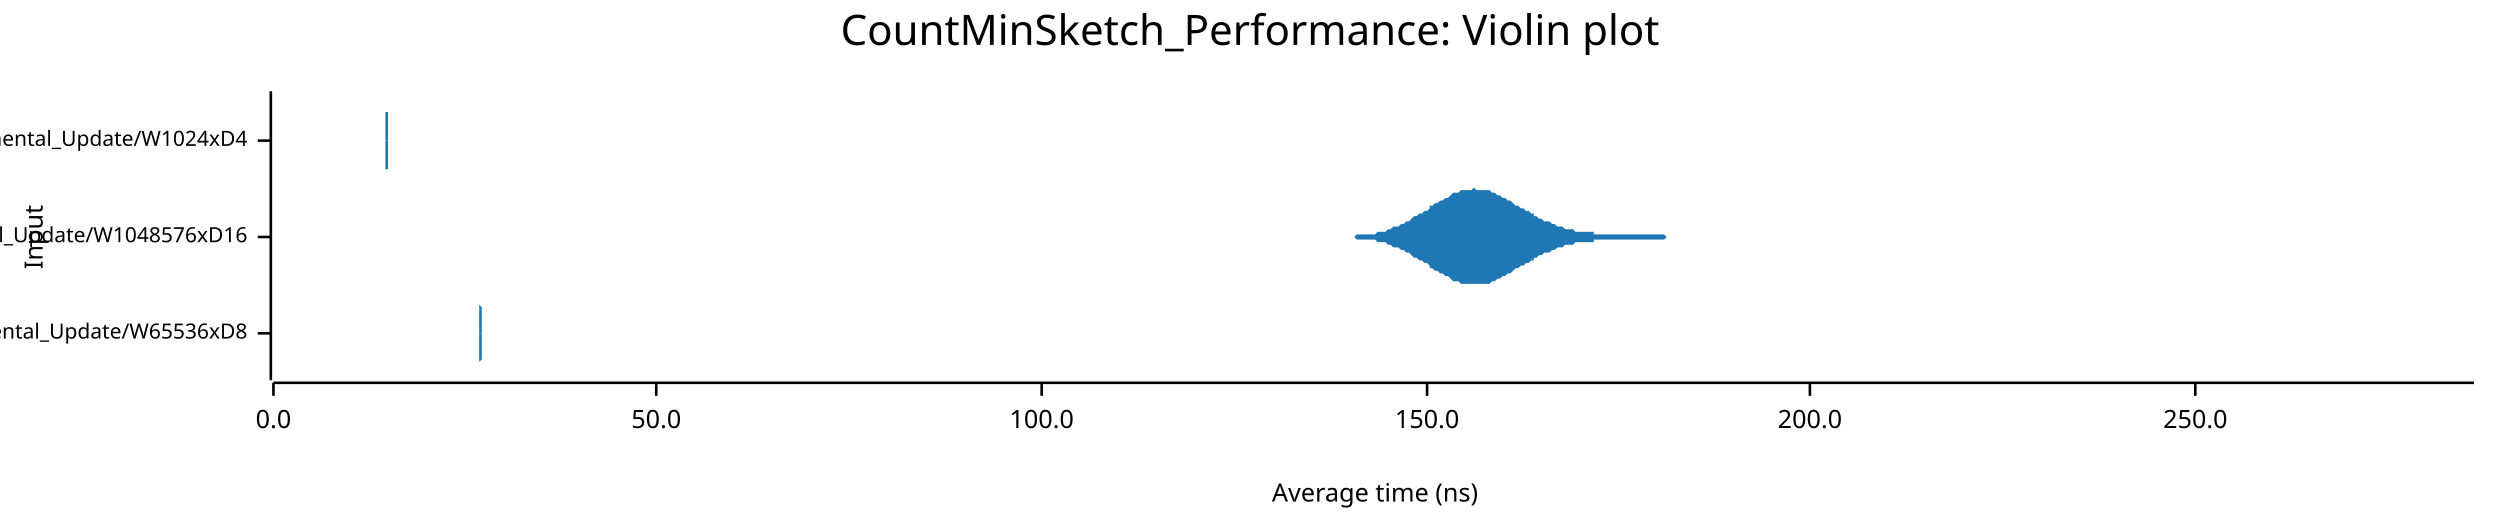
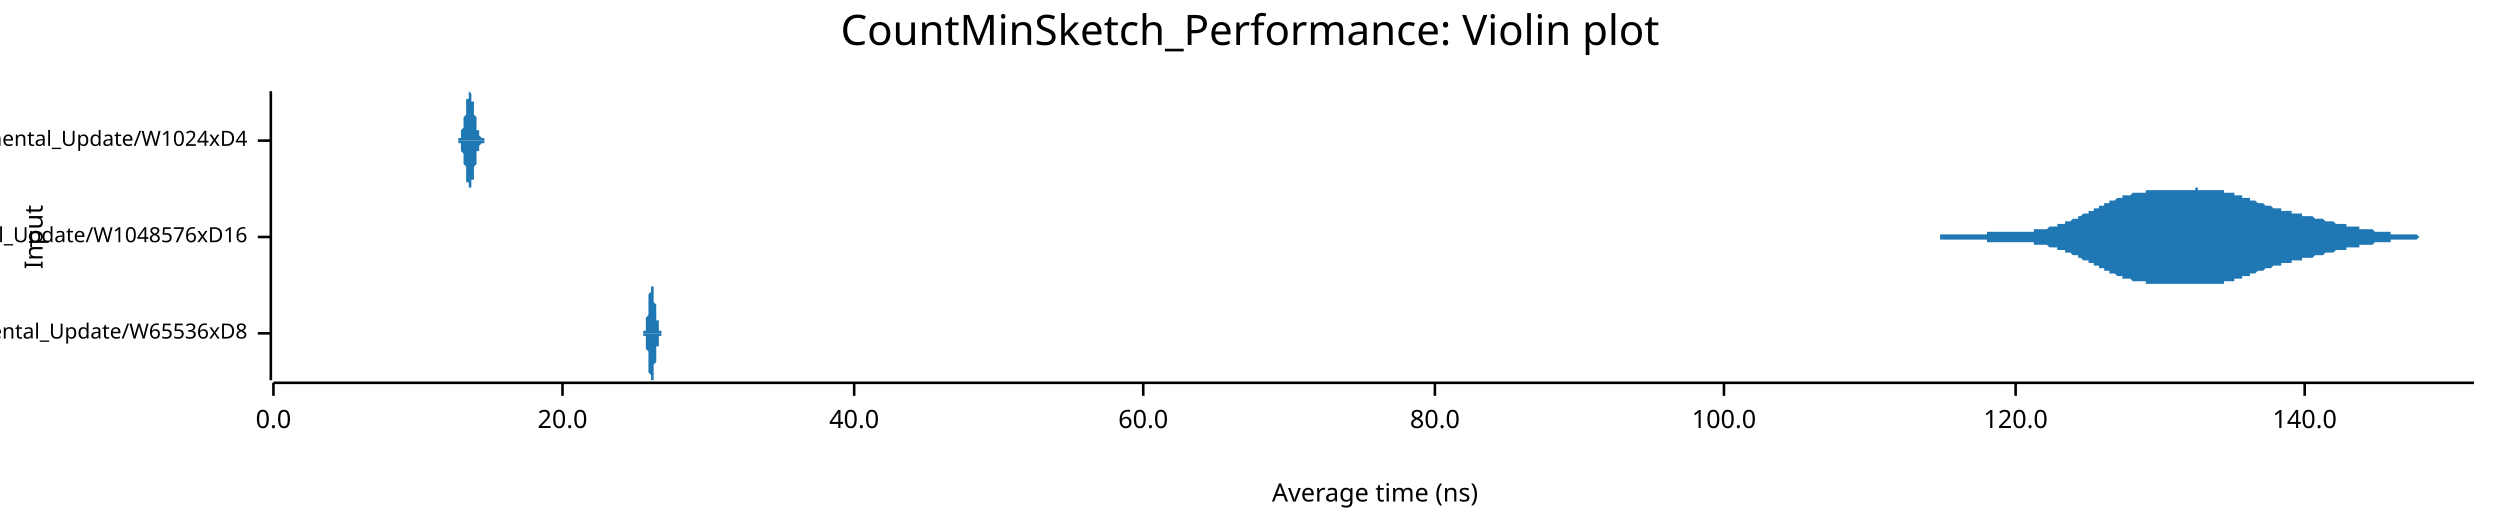
<svg xmlns="http://www.w3.org/2000/svg" width="960" height="204" viewBox="0 0 960 204">
  <text x="480" y="5" dy="0.76em" text-anchor="middle" font-family="sans-serif" font-size="16.129" opacity="1" fill="#000000">
CountMinSketch_Performance: Violin plot
</text>
  <text x="9" y="91" dy="0.76em" text-anchor="middle" font-family="sans-serif" font-size="9.677" opacity="1" fill="#000000" transform="rotate(270, 9, 91)">
Input
</text>
  <text x="528" y="195" dy="-0.5ex" text-anchor="middle" font-family="sans-serif" font-size="9.677" opacity="1" fill="#000000">
Average time (ns)
</text>
  <polyline fill="none" opacity="1" stroke="#000000" stroke-width="1" points="104,35 104,146 " />
  <text x="95" y="128" dy="0.5ex" text-anchor="end" font-family="sans-serif" font-size="8.065" opacity="1" fill="#000000">
CountMinSketch_Performance/Incremental_Update/W65536xD8
</text>
  <polyline fill="none" opacity="1" stroke="#000000" stroke-width="1" points="99,128 104,128 " />
  <text x="95" y="91" dy="0.5ex" text-anchor="end" font-family="sans-serif" font-size="8.065" opacity="1" fill="#000000">
CountMinSketch_Performance/Incremental_Update/W1048576xD16
</text>
  <polyline fill="none" opacity="1" stroke="#000000" stroke-width="1" points="99,91 104,91 " />
  <text x="95" y="54" dy="0.5ex" text-anchor="end" font-family="sans-serif" font-size="8.065" opacity="1" fill="#000000">
CountMinSketch_Performance/Incremental_Update/W1024xD4
</text>
  <polyline fill="none" opacity="1" stroke="#000000" stroke-width="1" points="99,54 104,54 " />
  <polyline fill="none" opacity="1" stroke="#000000" stroke-width="1" points="105,147 950,147 " />
  <text x="105" y="157" dy="0.76em" text-anchor="middle" font-family="sans-serif" font-size="9.677" opacity="1" fill="#000000">
0.0
</text>
  <polyline fill="none" opacity="1" stroke="#000000" stroke-width="1" points="105,147 105,152 " />
-   <text x="252" y="157" dy="0.76em" text-anchor="middle" font-family="sans-serif" font-size="9.677" opacity="1" fill="#000000">
- 50.0
+   <text x="216" y="157" dy="0.76em" text-anchor="middle" font-family="sans-serif" font-size="9.677" opacity="1" fill="#000000">
+ 20.0
</text>
-   <polyline fill="none" opacity="1" stroke="#000000" stroke-width="1" points="252,147 252,152 " />
-   <text x="400" y="157" dy="0.76em" text-anchor="middle" font-family="sans-serif" font-size="9.677" opacity="1" fill="#000000">
+   <polyline fill="none" opacity="1" stroke="#000000" stroke-width="1" points="216,147 216,152 " />
+   <text x="328" y="157" dy="0.76em" text-anchor="middle" font-family="sans-serif" font-size="9.677" opacity="1" fill="#000000">
+ 40.0
+ </text>
+   <polyline fill="none" opacity="1" stroke="#000000" stroke-width="1" points="328,147 328,152 " />
+   <text x="439" y="157" dy="0.76em" text-anchor="middle" font-family="sans-serif" font-size="9.677" opacity="1" fill="#000000">
+ 60.0
+ </text>
+   <polyline fill="none" opacity="1" stroke="#000000" stroke-width="1" points="439,147 439,152 " />
+   <text x="551" y="157" dy="0.76em" text-anchor="middle" font-family="sans-serif" font-size="9.677" opacity="1" fill="#000000">
+ 80.0
+ </text>
+   <polyline fill="none" opacity="1" stroke="#000000" stroke-width="1" points="551,147 551,152 " />
+   <text x="662" y="157" dy="0.76em" text-anchor="middle" font-family="sans-serif" font-size="9.677" opacity="1" fill="#000000">
100.0
</text>
-   <polyline fill="none" opacity="1" stroke="#000000" stroke-width="1" points="400,147 400,152 " />
-   <text x="548" y="157" dy="0.76em" text-anchor="middle" font-family="sans-serif" font-size="9.677" opacity="1" fill="#000000">
- 150.0
+   <polyline fill="none" opacity="1" stroke="#000000" stroke-width="1" points="662,147 662,152 " />
+   <text x="774" y="157" dy="0.76em" text-anchor="middle" font-family="sans-serif" font-size="9.677" opacity="1" fill="#000000">
+ 120.0
</text>
-   <polyline fill="none" opacity="1" stroke="#000000" stroke-width="1" points="548,147 548,152 " />
-   <text x="695" y="157" dy="0.76em" text-anchor="middle" font-family="sans-serif" font-size="9.677" opacity="1" fill="#000000">
- 200.0
+   <polyline fill="none" opacity="1" stroke="#000000" stroke-width="1" points="774,147 774,152 " />
+   <text x="885" y="157" dy="0.76em" text-anchor="middle" font-family="sans-serif" font-size="9.677" opacity="1" fill="#000000">
+ 140.0
</text>
-   <polyline fill="none" opacity="1" stroke="#000000" stroke-width="1" points="695,147 695,152 " />
-   <text x="843" y="157" dy="0.76em" text-anchor="middle" font-family="sans-serif" font-size="9.677" opacity="1" fill="#000000">
- 250.0
- </text>
-   <polyline fill="none" opacity="1" stroke="#000000" stroke-width="1" points="843,147 843,152 " />
-   <polygon opacity="1" fill="#1F78B4" points="183,128 183,128 183,128 183,128 183,128 183,128 183,128 183,128 183,128 183,128 183,128 183,128 183,128 183,128 183,128 184,128 184,128 184,128 184,128 184,128 184,128 184,128 184,128 184,128 184,128 184,128 184,128 184,128 184,128 184,128 184,128 184,128 184,128 184,128 184,128 184,128 184,128 184,128 184,128 184,128 184,128 184,128 184,128 184,127 184,127 184,127 184,127 184,127 184,127 184,127 184,127 184,127 184,127 184,127 184,127 184,127 184,127 184,127 184,127 184,127 184,126 184,126 184,126 184,126 184,126 184,126 184,126 184,126 184,126 184,126 184,125 184,125 184,125 184,125 184,125 184,125 184,125 184,124 184,124 184,124 184,124 184,124 184,124 184,123 184,123 184,123 184,123 184,122 184,122 184,122 184,122 184,122 184,121 184,121 184,121 184,121 184,120 184,120 184,120 184,119 184,119 184,119 184,119 184,118 184,118 184,118 184,117 184,117 184,117 184,117 184,116 184,116 184,116 184,115 184,115 184,115 184,114 184,114 184,114 184,114 184,113 184,113 184,113 184,112 184,112 184,112 184,112 184,111 184,111 184,111 184,111 184,111 184,110 184,110 184,110 184,110 184,110 184,110 184,110 184,110 184,110 184,110 184,110 184,109 184,110 184,110 184,110 184,110 184,110 184,110 184,110 184,110 184,110 184,110 184,110 184,111 184,111 184,111 184,111 184,111 184,112 184,112 184,112 184,112 184,113 184,113 184,113 184,113 184,114 184,114 184,114 184,115 184,115 184,115 184,115 184,116 184,116 184,116 184,117 184,117 184,117 185,118 185,118 185,118 185,118 185,119 185,119 185,119 185,119 185,120 185,120 185,120 185,120 185,121 185,121 185,121 185,121 185,122 185,122 185,122 185,122 185,122 185,123 185,123 185,123 185,123 185,123 185,123 185,123 185,124 185,124 185,124 185,124 185,124 185,124 185,124 185,124 185,124 185,125 185,125 185,125 185,125 185,125 185,125 185,125 185,125 185,125 185,125 185,125 185,125 185,125 185,125 185,126 185,126 185,126 185,126 185,126 185,126 185,126 185,126 185,126 185,126 185,126 185,126 185,126 185,126 185,126 185,126 185,126 185,126 185,126 185,126 185,126 185,126 185,126 185,126 185,126 185,126 185,126 185,127 185,127 185,127 185,127 185,127 185,127 185,127 185,127 185,127 185,127 185,127 185,127 185,127 185,127 185,127 185,127 185,127 185,127 185,127 185,127 185,127 185,127 185,127 185,127 185,127 185,127 185,127 185,127 185,127 185,127 185,127 185,127 185,127 185,127 185,127 185,127 185,127 185,127 185,127 185,127 185,127 185,127 185,127 185,127 185,127 185,127 185,127 185,127 185,127 185,127 185,127 185,127 185,127 185,127 185,127 185,127 185,127 185,127 185,127 185,127 185,127 185,127 185,127 185,127 185,127 185,127 185,127 185,127 185,127 185,127 185,127 185,127 185,127 185,127 185,127 185,127 185,127 185,127 185,127 185,127 185,127 185,127 185,127 185,128 185,128 185,128 185,128 185,128 185,128 186,128 186,128 186,128 186,128 186,128 186,128 186,128 186,128 186,128 186,128 186,128 186,128 186,128 186,128 186,128 186,128 186,128 186,128 186,128 186,128 186,128 186,128 186,128 186,128 186,128 186,128 186,128 186,128 186,128 186,128 186,128 186,128 186,128 186,128 186,128 186,128 186,128 186,128 186,128 186,128 186,128 186,128 186,128 186,128 186,128 186,128 186,128 186,128 186,128 186,128 186,128 186,128 186,128 186,128 186,128 186,128 186,128 186,128 186,128 186,127 186,127 186,127 186,127 186,127 186,127 186,127 186,127 186,127 186,127 186,127 186,127 186,127 186,127 186,127 186,127 186,127 186,127 186,127 186,127 186,127 186,127 186,127 186,127 186,127 186,127 186,127 186,127 186,127 186,127 186,127 186,128 186,128 186,128 186,128 186,128 186,128 186,128 186,128 186,128 186,128 186,128 186,128 186,128 186,128 186,128 186,128 186,128 186,128 186,128 186,128 186,128 186,128 186,128 186,128 186,128 186,128 186,128 186,128 186,128 186,128 186,128 186,128 186,128 186,128 186,128 186,128 186,128 186,128 186,128 186,128 186,128 186,128 186,128 186,128 186,128 186,128 186,128 186,128 186,128 186,128 186,128 186,128 186,128 186,128 186,128 186,128 186,128 186,128 186,128 186,128 186,128 186,128 186,128 183,128 " />
-   <polygon opacity="1" fill="#1F78B4" points="183,128 183,128 183,128 183,128 183,128 183,128 183,128 183,128 183,128 183,128 183,128 183,128 183,128 183,128 183,128 184,128 184,128 184,128 184,128 184,128 184,128 184,128 184,128 184,128 184,128 184,128 184,128 184,128 184,128 184,128 184,128 184,128 184,128 184,128 184,128 184,128 184,128 184,128 184,128 184,128 184,128 184,128 184,128 184,129 184,129 184,129 184,129 184,129 184,129 184,129 184,129 184,129 184,129 184,129 184,129 184,129 184,129 184,129 184,129 184,129 184,130 184,130 184,130 184,130 184,130 184,130 184,130 184,130 184,130 184,130 184,131 184,131 184,131 184,131 184,131 184,131 184,131 184,132 184,132 184,132 184,132 184,132 184,132 184,133 184,133 184,133 184,133 184,134 184,134 184,134 184,134 184,134 184,135 184,135 184,135 184,135 184,136 184,136 184,136 184,136 184,137 184,137 184,137 184,138 184,138 184,138 184,139 184,139 184,139 184,139 184,140 184,140 184,140 184,141 184,141 184,141 184,142 184,142 184,142 184,142 184,143 184,143 184,143 184,144 184,144 184,144 184,144 184,145 184,145 184,145 184,145 184,145 184,146 184,146 184,146 184,146 184,146 184,146 184,146 184,146 184,146 184,146 184,146 184,146 184,146 184,146 184,146 184,146 184,146 184,146 184,146 184,146 184,146 184,146 184,146 184,145 184,145 184,145 184,145 184,145 184,144 184,144 184,144 184,144 184,143 184,143 184,143 184,143 184,142 184,142 184,142 184,141 184,141 184,141 184,141 184,140 184,140 184,140 184,139 184,139 184,139 185,138 185,138 185,138 185,138 185,137 185,137 185,137 185,137 185,136 185,136 185,136 185,136 185,135 185,135 185,135 185,135 185,134 185,134 185,134 185,134 185,134 185,133 185,133 185,133 185,133 185,133 185,133 185,133 185,132 185,132 185,132 185,132 185,132 185,132 185,132 185,132 185,132 185,131 185,131 185,131 185,131 185,131 185,131 185,131 185,131 185,131 185,131 185,131 185,131 185,131 185,131 185,130 185,130 185,130 185,130 185,130 185,130 185,130 185,130 185,130 185,130 185,130 185,130 185,130 185,130 185,130 185,130 185,130 185,130 185,130 185,130 185,130 185,130 185,130 185,130 185,130 185,130 185,130 185,129 185,129 185,129 185,129 185,129 185,129 185,129 185,129 185,129 185,129 185,129 185,129 185,129 185,129 185,129 185,129 185,129 185,129 185,129 185,129 185,129 185,129 185,129 185,129 185,129 185,129 185,129 185,129 185,129 185,129 185,129 185,129 185,129 185,129 185,129 185,129 185,129 185,129 185,129 185,129 185,129 185,129 185,129 185,129 185,129 185,129 185,129 185,129 185,129 185,129 185,129 185,129 185,129 185,129 185,129 185,129 185,129 185,129 185,129 185,129 185,129 185,129 185,129 185,129 185,129 185,129 185,129 185,129 185,129 185,129 185,129 185,129 185,129 185,129 185,129 185,129 185,129 185,129 185,129 185,129 185,129 185,129 185,129 185,128 185,128 185,128 185,128 185,128 185,128 186,128 186,128 186,128 186,128 186,128 186,128 186,128 186,128 186,128 186,128 186,128 186,128 186,128 186,128 186,128 186,128 186,128 186,128 186,128 186,128 186,128 186,128 186,128 186,128 186,128 186,128 186,128 186,128 186,128 186,128 186,128 186,128 186,128 186,128 186,128 186,128 186,128 186,128 186,128 186,128 186,128 186,128 186,128 186,128 186,128 186,128 186,128 186,128 186,128 186,128 186,128 186,128 186,128 186,128 186,128 186,128 186,128 186,128 186,128 186,128 186,129 186,129 186,129 186,129 186,129 186,129 186,129 186,129 186,129 186,129 186,129 186,129 186,129 186,129 186,129 186,129 186,129 186,129 186,129 186,129 186,129 186,129 186,129 186,129 186,129 186,129 186,129 186,129 186,129 186,128 186,128 186,128 186,128 186,128 186,128 186,128 186,128 186,128 186,128 186,128 186,128 186,128 186,128 186,128 186,128 186,128 186,128 186,128 186,128 186,128 186,128 186,128 186,128 186,128 186,128 186,128 186,128 186,128 186,128 186,128 186,128 186,128 186,128 186,128 186,128 186,128 186,128 186,128 186,128 186,128 186,128 186,128 186,128 186,128 186,128 186,128 186,128 186,128 186,128 186,128 186,128 186,128 186,128 186,128 186,128 186,128 186,128 186,128 186,128 186,128 186,128 186,128 186,128 183,128 " />
-   <polygon opacity="1" fill="#1F78B4" points="507,91 508,91 509,91 510,91 510,91 511,91 512,91 513,91 514,91 515,91 516,91 517,91 518,91 518,91 519,91 520,91 521,90 522,90 523,90 524,90 525,90 526,90 526,90 527,90 528,90 529,89 530,89 531,89 532,89 533,88 534,88 534,88 535,87 536,87 537,87 538,86 539,86 540,85 541,85 542,84 542,84 543,83 544,83 545,82 546,82 547,81 548,81 549,80 549,79 550,79 551,78 552,78 553,77 554,77 555,76 556,76 557,75 557,75 558,74 559,74 560,74 561,73 562,73 563,73 564,73 565,73 565,73 566,72 567,73 568,73 569,73 570,73 571,73 572,73 573,74 573,74 574,74 575,75 576,75 577,76 578,76 579,77 580,77 581,78 581,78 582,79 583,79 584,80 585,80 586,81 587,81 588,82 589,82 589,83 590,83 591,84 592,84 593,85 594,85 595,85 596,86 597,86 597,86 598,87 599,87 600,87 601,88 602,88 603,88 604,88 604,88 605,89 606,89 607,89 608,89 609,89 610,89 611,89 612,89 612,90 613,90 614,90 615,90 616,90 617,90 618,90 619,90 620,90 620,90 621,90 622,90 623,90 624,90 625,90 626,90 627,90 628,90 628,90 629,90 630,90 631,90 632,90 633,90 634,90 635,90 636,90 636,90 637,90 638,90 639,90 640,91 641,91 642,91 643,91 644,91 644,91 645,91 646,91 647,91 648,91 649,91 650,91 651,91 651,91 652,91 653,91 654,91 655,91 656,91 657,91 658,91 659,91 659,91 660,91 661,91 662,91 663,91 664,91 665,91 666,91 667,91 667,91 668,91 669,91 670,91 671,91 672,91 673,91 674,91 675,91 675,91 676,91 677,91 678,91 679,91 680,91 681,91 682,91 683,91 683,91 684,91 685,91 686,91 687,91 688,91 689,91 690,91 691,91 691,91 692,91 693,91 694,91 695,91 696,91 697,91 698,91 698,91 699,91 700,91 701,91 702,91 703,91 704,91 705,91 706,91 706,91 707,91 708,91 709,91 710,91 711,91 712,91 713,91 714,91 714,91 715,91 716,91 717,91 718,91 719,91 720,91 721,91 722,91 722,91 723,91 724,91 725,91 726,91 727,91 728,91 729,91 730,91 730,91 731,91 732,91 733,91 734,91 735,91 736,91 737,91 738,91 738,91 739,91 740,91 741,91 742,91 743,91 744,91 745,91 746,91 746,91 747,91 748,91 749,91 750,91 751,91 752,91 753,91 753,91 754,91 755,91 756,91 757,91 758,91 759,91 760,91 761,91 761,91 762,91 763,91 764,91 765,91 766,91 767,91 768,91 769,91 769,91 770,91 771,91 772,91 773,91 774,91 775,91 776,91 777,91 777,91 778,91 779,91 780,91 781,91 782,91 783,91 784,91 785,91 785,91 786,91 787,91 788,91 789,91 790,91 791,91 792,91 793,91 793,91 794,91 795,91 796,91 797,91 798,91 799,91 800,91 800,91 801,91 802,91 803,91 804,91 805,91 806,91 807,91 808,91 808,91 809,91 810,91 811,91 812,91 813,91 814,91 815,91 816,91 816,91 817,91 818,91 819,91 820,91 821,91 822,91 823,91 824,91 824,91 825,91 826,91 827,91 828,91 829,91 830,91 831,91 832,91 832,91 833,91 834,91 835,91 836,91 837,91 838,91 839,91 840,91 840,91 841,91 842,91 843,91 844,91 845,91 846,91 847,91 848,91 848,91 849,91 850,91 851,91 852,91 853,91 854,91 855,91 855,91 856,91 857,91 858,91 859,91 860,91 861,91 862,91 863,91 863,91 864,91 865,91 866,91 867,91 868,91 869,91 870,91 871,91 871,91 872,91 873,91 874,91 875,91 876,91 877,91 878,91 879,91 879,91 880,91 881,91 882,91 883,91 884,91 885,91 886,91 887,91 887,91 888,91 889,91 890,91 891,91 892,91 893,91 894,91 895,91 895,91 896,91 897,91 898,91 899,91 900,91 901,91 902,91 902,91 903,91 904,91 905,91 906,91 907,91 908,91 909,91 910,91 910,91 911,91 912,91 913,91 914,91 915,91 916,91 917,91 918,91 918,91 919,91 920,91 921,91 922,91 923,91 924,91 925,91 926,91 926,91 927,91 928,91 929,91 930,91 931,91 932,91 933,91 934,91 934,91 935,91 936,91 937,91 938,91 939,91 940,91 941,91 942,91 942,91 943,91 944,91 945,91 946,91 947,91 948,91 949,91 950,91 950,91 507,91 " />
-   <polygon opacity="1" fill="#1F78B4" points="507,91 508,91 509,91 510,91 510,91 511,91 512,91 513,91 514,91 515,91 516,91 517,91 518,91 518,91 519,91 520,91 521,92 522,92 523,92 524,92 525,92 526,92 526,92 527,92 528,92 529,93 530,93 531,93 532,93 533,94 534,94 534,94 535,95 536,95 537,95 538,96 539,96 540,97 541,97 542,98 542,98 543,99 544,99 545,100 546,100 547,101 548,101 549,102 549,103 550,103 551,104 552,104 553,105 554,105 555,106 556,106 557,107 557,107 558,108 559,108 560,108 561,109 562,109 563,109 564,109 565,109 565,109 566,109 567,109 568,109 569,109 570,109 571,109 572,109 573,108 573,108 574,108 575,107 576,107 577,106 578,106 579,105 580,105 581,104 581,104 582,103 583,103 584,102 585,102 586,101 587,101 588,100 589,100 589,99 590,99 591,98 592,98 593,97 594,97 595,97 596,96 597,96 597,96 598,95 599,95 600,95 601,94 602,94 603,94 604,94 604,94 605,93 606,93 607,93 608,93 609,93 610,93 611,93 612,93 612,92 613,92 614,92 615,92 616,92 617,92 618,92 619,92 620,92 620,92 621,92 622,92 623,92 624,92 625,92 626,92 627,92 628,92 628,92 629,92 630,92 631,92 632,92 633,92 634,92 635,92 636,92 636,92 637,92 638,92 639,92 640,91 641,91 642,91 643,91 644,91 644,91 645,91 646,91 647,91 648,91 649,91 650,91 651,91 651,91 652,91 653,91 654,91 655,91 656,91 657,91 658,91 659,91 659,91 660,91 661,91 662,91 663,91 664,91 665,91 666,91 667,91 667,91 668,91 669,91 670,91 671,91 672,91 673,91 674,91 675,91 675,91 676,91 677,91 678,91 679,91 680,91 681,91 682,91 683,91 683,91 684,91 685,91 686,91 687,91 688,91 689,91 690,91 691,91 691,91 692,91 693,91 694,91 695,91 696,91 697,91 698,91 698,91 699,91 700,91 701,91 702,91 703,91 704,91 705,91 706,91 706,91 707,91 708,91 709,91 710,91 711,91 712,91 713,91 714,91 714,91 715,91 716,91 717,91 718,91 719,91 720,91 721,91 722,91 722,91 723,91 724,91 725,91 726,91 727,91 728,91 729,91 730,91 730,91 731,91 732,91 733,91 734,91 735,91 736,91 737,91 738,91 738,91 739,91 740,91 741,91 742,91 743,91 744,91 745,91 746,91 746,91 747,91 748,91 749,91 750,91 751,91 752,91 753,91 753,91 754,91 755,91 756,91 757,91 758,91 759,91 760,91 761,91 761,91 762,91 763,91 764,91 765,91 766,91 767,91 768,91 769,91 769,91 770,91 771,91 772,91 773,91 774,91 775,91 776,91 777,91 777,91 778,91 779,91 780,91 781,91 782,91 783,91 784,91 785,91 785,91 786,91 787,91 788,91 789,91 790,91 791,91 792,91 793,91 793,91 794,91 795,91 796,91 797,91 798,91 799,91 800,91 800,91 801,91 802,91 803,91 804,91 805,91 806,91 807,91 808,91 808,91 809,91 810,91 811,91 812,91 813,91 814,91 815,91 816,91 816,91 817,91 818,91 819,91 820,91 821,91 822,91 823,91 824,91 824,91 825,91 826,91 827,91 828,91 829,91 830,91 831,91 832,91 832,91 833,91 834,91 835,91 836,91 837,91 838,91 839,91 840,91 840,91 841,91 842,91 843,91 844,91 845,91 846,91 847,91 848,91 848,91 849,91 850,91 851,91 852,91 853,91 854,91 855,91 855,91 856,91 857,91 858,91 859,91 860,91 861,91 862,91 863,91 863,91 864,91 865,91 866,91 867,91 868,91 869,91 870,91 871,91 871,91 872,91 873,91 874,91 875,91 876,91 877,91 878,91 879,91 879,91 880,91 881,91 882,91 883,91 884,91 885,91 886,91 887,91 887,91 888,91 889,91 890,91 891,91 892,91 893,91 894,91 895,91 895,91 896,91 897,91 898,91 899,91 900,91 901,91 902,91 902,91 903,91 904,91 905,91 906,91 907,91 908,91 909,91 910,91 910,91 911,91 912,91 913,91 914,91 915,91 916,91 917,91 918,91 918,91 919,91 920,91 921,91 922,91 923,91 924,91 925,91 926,91 926,91 927,91 928,91 929,91 930,91 931,91 932,91 933,91 934,91 934,91 935,91 936,91 937,91 938,91 939,91 940,91 941,91 942,91 942,91 943,91 944,91 945,91 946,91 947,91 948,91 949,91 950,91 950,91 507,91 " />
-   <polygon opacity="1" fill="#1F78B4" points="148,54 148,54 148,54 148,54 148,54 148,54 148,54 148,54 148,54 148,54 148,54 148,53 148,53 148,53 148,53 148,53 148,53 148,53 148,53 148,52 148,52 148,52 148,52 148,52 148,51 148,51 148,51 148,50 148,50 148,50 148,49 148,49 148,48 148,48 148,47 148,47 148,46 148,46 148,45 148,45 148,44 148,44 148,43 148,42 148,42 148,41 148,41 148,40 148,40 148,39 148,39 148,38 148,38 148,37 148,37 148,37 148,36 148,36 148,36 148,36 148,36 148,35 148,35 148,36 148,36 148,36 148,36 148,36 148,37 148,37 148,37 148,38 148,38 148,38 148,39 148,39 148,40 148,41 148,41 148,42 148,42 148,43 149,43 149,44 149,45 149,45 149,46 149,46 149,47 149,47 149,48 149,48 149,48 149,49 149,49 149,50 149,50 149,50 149,51 149,51 149,51 149,51 149,52 149,52 149,52 149,52 149,52 149,52 149,53 149,53 149,53 149,53 149,53 149,53 149,53 149,53 149,53 149,53 149,53 149,53 149,53 149,54 149,54 149,54 149,54 149,54 149,54 149,54 149,54 149,54 149,54 149,54 149,54 149,54 149,54 149,54 149,54 149,54 149,54 149,54 149,54 149,54 149,54 149,54 149,54 149,54 149,54 149,54 149,54 149,54 149,54 149,54 149,54 149,54 149,54 149,54 149,54 149,54 149,54 149,54 149,54 149,54 149,54 149,54 149,54 149,54 150,54 150,54 150,54 150,54 150,54 150,54 150,54 150,54 150,54 150,54 150,54 150,54 150,54 150,54 150,54 150,54 150,54 150,54 150,54 150,54 150,54 150,54 150,54 150,54 150,54 150,54 150,54 150,54 150,54 150,54 150,54 150,54 150,54 150,54 150,54 150,54 150,54 150,54 150,54 150,54 150,54 150,54 150,54 150,54 150,54 150,54 150,54 150,54 150,54 150,54 150,54 150,54 150,54 150,54 150,54 150,54 150,54 150,54 150,54 150,54 150,54 150,54 150,54 150,54 150,54 150,54 150,54 150,54 150,54 150,54 150,54 150,54 150,54 150,54 150,54 150,54 150,54 150,54 150,54 150,54 150,54 150,54 150,54 150,54 151,54 151,54 151,54 151,54 151,54 151,54 151,54 151,54 151,54 151,54 151,54 151,54 151,54 151,54 151,54 151,54 151,54 151,54 151,54 151,54 151,54 151,54 151,54 151,54 151,54 151,54 151,54 151,54 151,54 151,54 151,54 151,54 151,54 151,54 151,54 151,54 151,54 151,54 151,54 151,54 151,54 151,54 151,54 151,54 151,54 151,54 151,54 151,54 151,54 151,54 151,54 151,54 151,54 151,54 151,54 151,54 151,54 151,54 151,54 151,54 151,54 151,54 151,54 151,54 151,54 151,54 151,54 151,54 151,54 151,54 151,54 151,54 151,54 151,54 151,54 151,54 151,54 151,54 151,54 151,54 151,54 151,54 151,54 152,54 152,54 152,54 152,54 152,54 152,54 152,54 152,54 152,54 152,54 152,54 152,54 152,54 152,54 152,54 152,54 152,54 152,54 152,54 152,54 152,54 152,54 152,54 152,54 152,54 152,54 152,54 152,54 152,54 152,54 152,54 152,54 152,54 152,54 152,54 152,54 152,54 152,54 152,54 152,54 152,54 152,54 152,54 152,54 152,54 152,54 152,54 152,54 152,54 152,54 152,54 152,54 152,54 152,54 152,54 152,54 152,54 152,54 152,54 152,54 152,54 152,54 152,54 152,54 152,54 152,54 152,54 152,54 152,54 152,54 152,54 152,54 152,54 152,54 152,54 152,54 152,54 152,54 152,54 152,54 152,54 152,54 152,54 152,54 153,54 153,54 153,54 153,54 153,54 153,54 153,54 153,54 153,54 153,54 153,54 153,54 153,54 153,54 153,54 153,54 153,54 153,54 153,54 153,54 153,54 153,54 153,54 153,54 153,54 153,54 153,54 153,54 153,54 153,54 153,54 153,54 153,54 153,54 153,54 153,54 153,54 153,54 153,54 153,54 153,54 153,54 153,54 153,54 153,54 153,54 153,54 153,54 153,54 153,54 153,54 153,54 153,54 153,54 153,54 153,54 153,54 153,54 153,54 153,54 153,54 153,54 153,54 153,54 153,54 153,54 153,54 153,54 153,54 153,54 153,54 153,54 153,54 153,54 153,54 153,54 153,54 153,54 153,54 153,54 153,54 153,54 153,54 153,54 148,54 " />
-   <polygon opacity="1" fill="#1F78B4" points="148,54 148,54 148,54 148,54 148,54 148,54 148,54 148,54 148,54 148,54 148,54 148,55 148,55 148,55 148,55 148,55 148,55 148,55 148,55 148,56 148,56 148,56 148,56 148,56 148,57 148,57 148,57 148,58 148,58 148,58 148,59 148,59 148,60 148,60 148,61 148,61 148,62 148,62 148,63 148,63 148,64 148,64 148,65 148,66 148,66 148,67 148,67 148,68 148,68 148,69 148,69 148,70 148,70 148,71 148,71 148,71 148,72 148,72 148,72 148,72 148,72 148,72 148,72 148,72 148,72 148,72 148,72 148,72 148,71 148,71 148,71 148,70 148,70 148,70 148,69 148,69 148,68 148,67 148,67 148,66 148,66 148,65 149,65 149,64 149,63 149,63 149,62 149,62 149,61 149,61 149,60 149,60 149,60 149,59 149,59 149,58 149,58 149,58 149,57 149,57 149,57 149,57 149,56 149,56 149,56 149,56 149,56 149,56 149,55 149,55 149,55 149,55 149,55 149,55 149,55 149,55 149,55 149,55 149,55 149,55 149,55 149,54 149,54 149,54 149,54 149,54 149,54 149,54 149,54 149,54 149,54 149,54 149,54 149,54 149,54 149,54 149,54 149,54 149,54 149,54 149,54 149,54 149,54 149,54 149,54 149,54 149,54 149,54 149,54 149,54 149,54 149,54 149,54 149,54 149,54 149,54 149,54 149,54 149,54 149,54 149,54 149,54 149,54 149,54 149,54 149,54 150,54 150,54 150,54 150,54 150,54 150,54 150,54 150,54 150,54 150,54 150,54 150,54 150,54 150,54 150,54 150,54 150,54 150,54 150,54 150,54 150,54 150,54 150,54 150,54 150,54 150,54 150,54 150,54 150,54 150,54 150,54 150,54 150,54 150,54 150,54 150,54 150,54 150,54 150,54 150,54 150,54 150,54 150,54 150,54 150,54 150,54 150,54 150,54 150,54 150,54 150,54 150,54 150,54 150,54 150,54 150,54 150,54 150,54 150,54 150,54 150,54 150,54 150,54 150,54 150,54 150,54 150,54 150,54 150,54 150,54 150,54 150,54 150,54 150,54 150,54 150,54 150,54 150,54 150,54 150,54 150,54 150,54 150,54 150,54 151,54 151,54 151,54 151,54 151,54 151,54 151,54 151,54 151,54 151,54 151,54 151,54 151,54 151,54 151,54 151,54 151,54 151,54 151,54 151,54 151,54 151,54 151,54 151,54 151,54 151,54 151,54 151,54 151,54 151,54 151,54 151,54 151,54 151,54 151,54 151,54 151,54 151,54 151,54 151,54 151,54 151,54 151,54 151,54 151,54 151,54 151,54 151,54 151,54 151,54 151,54 151,54 151,54 151,54 151,54 151,54 151,54 151,54 151,54 151,54 151,54 151,54 151,54 151,54 151,54 151,54 151,54 151,54 151,54 151,54 151,54 151,54 151,54 151,54 151,54 151,54 151,54 151,54 151,54 151,54 151,54 151,54 151,54 152,54 152,54 152,54 152,54 152,54 152,54 152,54 152,54 152,54 152,54 152,54 152,54 152,54 152,54 152,54 152,54 152,54 152,54 152,54 152,54 152,54 152,54 152,54 152,54 152,54 152,54 152,54 152,54 152,54 152,54 152,54 152,54 152,54 152,54 152,54 152,54 152,54 152,54 152,54 152,54 152,54 152,54 152,54 152,54 152,54 152,54 152,54 152,54 152,54 152,54 152,54 152,54 152,54 152,54 152,54 152,54 152,54 152,54 152,54 152,54 152,54 152,54 152,54 152,54 152,54 152,54 152,54 152,54 152,54 152,54 152,54 152,54 152,54 152,54 152,54 152,54 152,54 152,54 152,54 152,54 152,54 152,54 152,54 152,54 153,54 153,54 153,54 153,54 153,54 153,54 153,54 153,54 153,54 153,54 153,54 153,54 153,54 153,54 153,54 153,54 153,54 153,54 153,54 153,54 153,54 153,54 153,54 153,54 153,54 153,54 153,54 153,54 153,54 153,54 153,54 153,54 153,54 153,54 153,54 153,54 153,54 153,54 153,54 153,54 153,54 153,54 153,54 153,54 153,54 153,54 153,54 153,54 153,54 153,54 153,54 153,54 153,54 153,54 153,54 153,54 153,54 153,54 153,54 153,54 153,54 153,54 153,54 153,54 153,54 153,54 153,54 153,54 153,54 153,54 153,54 153,54 153,54 153,54 153,54 153,54 153,54 153,54 153,54 153,54 153,54 153,54 153,54 153,54 148,54 " />
+   <polyline fill="none" opacity="1" stroke="#000000" stroke-width="1" points="885,147 885,152 " />
+   <polygon opacity="1" fill="#1F78B4" points="246,128 246,128 246,128 246,128 246,128 246,128 246,128 246,128 246,128 246,128 247,128 247,128 247,128 247,128 247,128 247,128 247,128 247,128 247,128 247,128 247,127 247,127 247,127 247,127 247,127 247,127 247,127 247,127 248,127 248,127 248,126 248,126 248,126 248,126 248,126 248,125 248,125 248,125 248,125 248,124 248,124 248,124 248,123 248,123 248,122 248,122 248,122 249,121 249,121 249,120 249,120 249,119 249,119 249,118 249,118 249,117 249,117 249,116 249,116 249,115 249,115 249,114 249,114 249,113 249,113 250,112 250,112 250,112 250,111 250,111 250,111 250,110 250,110 250,110 250,110 250,110 250,110 250,110 250,109 250,110 250,110 250,110 250,110 251,110 251,110 251,110 251,110 251,111 251,111 251,111 251,112 251,112 251,112 251,113 251,113 251,114 251,114 251,114 251,115 251,115 251,116 251,116 252,117 252,117 252,117 252,118 252,118 252,119 252,119 252,120 252,120 252,120 252,121 252,121 252,121 252,122 252,122 252,122 252,123 252,123 253,123 253,124 253,124 253,124 253,124 253,124 253,125 253,125 253,125 253,125 253,125 253,126 253,126 253,126 253,126 253,126 253,126 253,126 253,127 254,127 254,127 254,127 254,127 254,127 254,127 254,127 254,127 254,127 254,127 254,127 254,127 254,127 254,128 254,128 254,128 254,128 254,128 255,128 255,128 255,128 255,128 255,128 255,128 255,128 255,128 255,128 255,128 255,128 255,128 255,128 255,128 255,128 255,128 255,128 255,128 256,128 256,128 256,128 256,128 256,128 256,128 256,128 256,128 256,128 256,128 256,128 256,128 256,128 256,128 256,128 256,128 256,128 256,128 256,128 257,128 257,128 257,128 257,128 257,128 257,128 257,128 257,128 257,128 257,128 257,128 257,128 257,128 257,128 257,128 257,128 257,128 257,128 258,128 258,128 258,128 258,128 258,128 258,128 258,128 258,128 258,128 258,128 258,128 258,128 258,128 258,128 258,128 258,128 258,128 258,128 258,128 259,128 259,128 259,128 259,128 259,128 259,128 259,128 259,128 259,128 259,128 259,128 259,128 259,128 259,128 259,128 259,128 259,128 259,128 260,128 260,128 260,128 260,128 260,128 260,128 260,128 260,128 260,128 260,128 260,128 260,128 260,128 260,128 260,128 260,128 260,128 260,128 260,128 261,128 261,128 261,128 261,128 261,128 261,128 261,128 261,128 261,128 261,128 261,128 261,128 261,128 261,128 261,128 261,128 261,128 261,128 262,128 262,128 262,128 262,128 262,128 262,128 262,128 262,128 262,128 262,128 262,128 262,128 262,128 262,128 262,128 262,128 262,128 262,128 263,128 263,128 263,128 263,128 263,128 263,128 263,128 263,128 263,128 263,128 263,128 263,128 263,128 263,128 263,128 263,128 263,128 263,128 263,128 264,128 264,128 264,128 264,128 264,128 264,128 264,128 264,128 264,128 264,128 264,128 264,128 264,128 264,128 264,128 264,128 264,128 264,128 265,128 265,128 265,128 265,128 265,128 265,128 265,128 265,128 265,128 265,128 265,128 265,128 265,128 265,128 265,128 265,128 265,128 265,128 265,128 266,128 266,128 266,128 266,128 266,128 266,128 266,128 266,128 266,128 266,128 266,128 266,128 266,128 266,128 266,128 266,128 266,128 266,128 267,128 267,128 267,128 267,128 267,128 267,128 267,128 267,128 267,128 267,128 267,128 267,128 267,128 267,128 267,128 267,128 267,128 267,128 268,128 268,128 268,128 268,128 268,128 268,128 268,128 268,128 268,128 268,128 268,128 268,128 268,128 268,128 268,128 268,128 268,128 268,128 268,128 269,128 269,128 269,128 269,128 269,128 269,128 269,128 269,128 269,128 269,128 269,128 269,128 269,128 269,128 269,128 269,128 269,128 269,128 270,128 270,128 270,128 270,128 270,128 270,128 270,128 270,128 270,128 270,128 270,128 270,128 270,128 270,128 270,128 270,128 270,128 270,128 270,128 271,128 271,128 271,128 271,128 271,128 271,128 271,128 271,128 271,128 271,128 271,128 271,128 271,128 271,128 271,128 271,128 271,128 271,128 272,128 272,128 272,128 272,128 272,128 272,128 272,128 272,128 272,128 272,128 272,128 272,128 272,128 272,128 272,128 272,128 272,128 272,128 273,128 273,128 273,128 273,128 273,128 273,128 273,128 273,128 273,128 273,128 273,128 273,128 273,128 246,128 " />
+   <polygon opacity="1" fill="#1F78B4" points="246,128 246,128 246,128 246,128 246,128 246,128 246,128 246,128 246,128 246,128 247,128 247,128 247,128 247,128 247,128 247,128 247,128 247,128 247,128 247,128 247,129 247,129 247,129 247,129 247,129 247,129 247,129 247,129 248,129 248,129 248,130 248,130 248,130 248,130 248,130 248,131 248,131 248,131 248,131 248,132 248,132 248,132 248,133 248,133 248,134 248,134 248,134 249,135 249,135 249,136 249,136 249,137 249,137 249,138 249,138 249,139 249,139 249,140 249,140 249,141 249,141 249,142 249,142 249,143 249,143 250,144 250,144 250,144 250,145 250,145 250,145 250,146 250,146 250,146 250,146 250,146 250,146 250,146 250,146 250,146 250,146 250,146 250,146 251,146 251,146 251,146 251,146 251,145 251,145 251,145 251,144 251,144 251,144 251,143 251,143 251,142 251,142 251,142 251,141 251,141 251,140 251,140 252,139 252,139 252,139 252,138 252,138 252,137 252,137 252,136 252,136 252,136 252,135 252,135 252,135 252,134 252,134 252,134 252,133 252,133 253,133 253,132 253,132 253,132 253,132 253,132 253,131 253,131 253,131 253,131 253,131 253,130 253,130 253,130 253,130 253,130 253,130 253,130 253,129 254,129 254,129 254,129 254,129 254,129 254,129 254,129 254,129 254,129 254,129 254,129 254,129 254,129 254,128 254,128 254,128 254,128 254,128 255,128 255,128 255,128 255,128 255,128 255,128 255,128 255,128 255,128 255,128 255,128 255,128 255,128 255,128 255,128 255,128 255,128 255,128 256,128 256,128 256,128 256,128 256,128 256,128 256,128 256,128 256,128 256,128 256,128 256,128 256,128 256,128 256,128 256,128 256,128 256,128 256,128 257,128 257,128 257,128 257,128 257,128 257,128 257,128 257,128 257,128 257,128 257,128 257,128 257,128 257,128 257,128 257,128 257,128 257,128 258,128 258,128 258,128 258,128 258,128 258,128 258,128 258,128 258,128 258,128 258,128 258,128 258,128 258,128 258,128 258,128 258,128 258,128 258,128 259,128 259,128 259,128 259,128 259,128 259,128 259,128 259,128 259,128 259,128 259,128 259,128 259,128 259,128 259,128 259,128 259,128 259,128 260,128 260,128 260,128 260,128 260,128 260,128 260,128 260,128 260,128 260,128 260,128 260,128 260,128 260,128 260,128 260,128 260,128 260,128 260,128 261,128 261,128 261,128 261,128 261,128 261,128 261,128 261,128 261,128 261,128 261,128 261,128 261,128 261,128 261,128 261,128 261,128 261,128 262,128 262,128 262,128 262,128 262,128 262,128 262,128 262,128 262,128 262,128 262,128 262,128 262,128 262,128 262,128 262,128 262,128 262,128 263,128 263,128 263,128 263,128 263,128 263,128 263,128 263,128 263,128 263,128 263,128 263,128 263,128 263,128 263,128 263,128 263,128 263,128 263,128 264,128 264,128 264,128 264,128 264,128 264,128 264,128 264,128 264,128 264,128 264,128 264,128 264,128 264,128 264,128 264,128 264,128 264,128 265,128 265,128 265,128 265,128 265,128 265,128 265,128 265,128 265,128 265,128 265,128 265,128 265,128 265,128 265,128 265,128 265,128 265,128 265,128 266,128 266,128 266,128 266,128 266,128 266,128 266,128 266,128 266,128 266,128 266,128 266,128 266,128 266,128 266,128 266,128 266,128 266,128 267,128 267,128 267,128 267,128 267,128 267,128 267,128 267,128 267,128 267,128 267,128 267,128 267,128 267,128 267,128 267,128 267,128 267,128 268,128 268,128 268,128 268,128 268,128 268,128 268,128 268,128 268,128 268,128 268,128 268,128 268,128 268,128 268,128 268,128 268,128 268,128 268,128 269,128 269,128 269,128 269,128 269,128 269,128 269,128 269,128 269,128 269,128 269,128 269,128 269,128 269,128 269,128 269,128 269,128 269,128 270,128 270,128 270,128 270,128 270,128 270,128 270,128 270,128 270,128 270,128 270,128 270,128 270,128 270,128 270,128 270,128 270,128 270,128 270,128 271,128 271,128 271,128 271,128 271,128 271,128 271,128 271,128 271,128 271,128 271,128 271,128 271,128 271,128 271,128 271,128 271,128 271,128 272,128 272,128 272,128 272,128 272,128 272,128 272,128 272,128 272,128 272,128 272,128 272,128 272,128 272,128 272,128 272,128 272,128 272,128 273,128 273,128 273,128 273,128 273,128 273,128 273,128 273,128 273,128 273,128 273,128 273,128 273,128 246,128 " />
+   <polygon opacity="1" fill="#1F78B4" points="721,91 722,91 722,91 723,91 723,91 724,91 724,91 724,91 725,91 725,91 726,91 726,91 727,91 727,91 728,91 728,91 729,91 729,91 729,91 730,91 730,91 731,91 731,91 732,91 732,91 733,91 733,91 734,91 734,91 735,91 735,91 735,91 736,91 736,91 737,91 737,91 738,91 738,91 739,91 739,91 740,91 740,91 740,91 741,91 741,91 742,91 742,91 743,91 743,91 744,91 744,91 745,91 745,90 745,90 746,90 746,90 747,90 747,90 748,90 748,90 749,90 749,90 750,90 750,90 751,90 751,90 751,90 752,90 752,90 753,90 753,90 754,90 754,90 755,90 755,90 756,90 756,90 756,90 757,90 757,90 758,90 758,90 759,90 759,90 760,90 760,90 761,90 761,90 762,90 762,90 762,90 763,90 763,89 764,89 764,89 765,89 765,89 766,89 766,89 767,89 767,89 767,89 768,89 768,89 769,89 769,89 770,89 770,89 771,89 771,89 772,89 772,89 772,89 773,89 773,89 774,89 774,89 775,89 775,89 776,89 776,89 777,89 777,89 778,89 778,89 778,89 779,89 779,89 780,89 780,89 781,89 781,88 782,88 782,88 783,88 783,88 783,88 784,88 784,88 785,88 785,88 786,88 786,88 787,87 787,87 788,87 788,87 788,87 789,87 789,87 790,87 790,86 791,86 791,86 792,86 792,86 793,86 793,85 794,85 794,85 794,85 795,85 795,85 796,84 796,84 797,84 797,84 798,84 798,83 799,83 799,83 799,83 800,82 800,82 801,82 801,82 802,82 802,81 803,81 803,81 804,81 804,80 805,80 805,80 805,80 806,80 806,79 807,79 807,79 808,79 808,78 809,78 809,78 810,78 810,78 810,77 811,77 811,77 812,77 812,77 813,76 813,76 814,76 814,76 815,76 815,76 815,75 816,75 816,75 817,75 817,75 818,75 818,75 819,74 819,74 820,74 820,74 821,74 821,74 821,74 822,74 822,74 823,74 823,74 824,74 824,73 825,73 825,73 826,73 826,73 826,73 827,73 827,73 828,73 828,73 829,73 829,73 830,73 830,73 831,73 831,73 831,73 832,73 832,73 833,73 833,73 834,73 834,73 835,73 835,73 836,73 836,73 837,73 837,73 837,73 838,73 838,73 839,73 839,73 840,73 840,73 841,73 841,73 842,73 842,73 842,73 843,73 843,72 844,72 844,73 845,73 845,73 846,73 846,73 847,73 847,73 847,73 848,73 848,73 849,73 849,73 850,73 850,73 851,73 851,73 852,73 852,73 853,73 853,73 853,73 854,73 854,74 855,74 855,74 856,74 856,74 857,74 857,74 858,74 858,75 858,75 859,75 859,75 860,75 860,75 861,75 861,76 862,76 862,76 863,76 863,76 864,76 864,77 864,77 865,77 865,77 866,77 866,77 867,78 867,78 868,78 868,78 869,78 869,78 869,78 870,79 870,79 871,79 871,79 872,79 872,79 873,80 873,80 874,80 874,80 874,80 875,80 875,80 876,80 876,81 877,81 877,81 878,81 878,81 879,81 879,81 880,81 880,82 880,82 881,82 881,82 882,82 882,82 883,82 883,82 884,82 884,83 885,83 885,83 885,83 886,83 886,83 887,83 887,83 888,83 888,83 889,84 889,84 890,84 890,84 890,84 891,84 891,84 892,84 892,84 893,85 893,85 894,85 894,85 895,85 895,85 896,85 896,85 896,85 897,86 897,86 898,86 898,86 899,86 899,86 900,86 900,86 901,86 901,86 901,87 902,87 902,87 903,87 903,87 904,87 904,87 905,87 905,87 906,87 906,88 907,88 907,88 907,88 908,88 908,88 909,88 909,88 910,88 910,88 911,88 911,88 912,89 912,89 912,89 913,89 913,89 914,89 914,89 915,89 915,89 916,89 916,89 917,89 917,89 917,89 918,89 918,90 919,90 919,90 920,90 920,90 921,90 921,90 922,90 922,90 923,90 923,90 923,90 924,90 924,90 925,90 925,90 926,90 926,90 927,90 927,90 928,90 928,90 928,90 929,91 929,91 930,91 930,91 931,91 931,91 932,91 932,91 933,91 933,91 933,91 934,91 934,91 935,91 935,91 936,91 936,91 937,91 937,91 938,91 938,91 939,91 939,91 939,91 940,91 940,91 941,91 941,91 942,91 942,91 943,91 943,91 944,91 944,91 944,91 945,91 945,91 946,91 946,91 947,91 947,91 948,91 948,91 949,91 949,91 950,91 950,91 721,91 " />
+   <polygon opacity="1" fill="#1F78B4" points="721,91 722,91 722,91 723,91 723,91 724,91 724,91 724,91 725,91 725,91 726,91 726,91 727,91 727,91 728,91 728,91 729,91 729,91 729,91 730,91 730,91 731,91 731,91 732,91 732,91 733,91 733,91 734,91 734,91 735,91 735,91 735,91 736,91 736,91 737,91 737,91 738,91 738,91 739,91 739,91 740,91 740,91 740,91 741,91 741,91 742,91 742,91 743,91 743,91 744,91 744,91 745,91 745,91 745,92 746,92 746,92 747,92 747,92 748,92 748,92 749,92 749,92 750,92 750,92 751,92 751,92 751,92 752,92 752,92 753,92 753,92 754,92 754,92 755,92 755,92 756,92 756,92 756,92 757,92 757,92 758,92 758,92 759,92 759,92 760,92 760,92 761,92 761,92 762,92 762,92 762,92 763,92 763,93 764,93 764,93 765,93 765,93 766,93 766,93 767,93 767,93 767,93 768,93 768,93 769,93 769,93 770,93 770,93 771,93 771,93 772,93 772,93 772,93 773,93 773,93 774,93 774,93 775,93 775,93 776,93 776,93 777,93 777,93 778,93 778,93 778,93 779,93 779,93 780,93 780,93 781,93 781,94 782,94 782,94 783,94 783,94 783,94 784,94 784,94 785,94 785,94 786,94 786,94 787,95 787,95 788,95 788,95 788,95 789,95 789,95 790,95 790,96 791,96 791,96 792,96 792,96 793,96 793,97 794,97 794,97 794,97 795,97 795,97 796,98 796,98 797,98 797,98 798,98 798,99 799,99 799,99 799,99 800,100 800,100 801,100 801,100 802,100 802,101 803,101 803,101 804,101 804,102 805,102 805,102 805,102 806,102 806,103 807,103 807,103 808,103 808,104 809,104 809,104 810,104 810,104 810,105 811,105 811,105 812,105 812,105 813,106 813,106 814,106 814,106 815,106 815,106 815,107 816,107 816,107 817,107 817,107 818,107 818,107 819,108 819,108 820,108 820,108 821,108 821,108 821,108 822,108 822,108 823,108 823,108 824,108 824,109 825,109 825,109 826,109 826,109 826,109 827,109 827,109 828,109 828,109 829,109 829,109 830,109 830,109 831,109 831,109 831,109 832,109 832,109 833,109 833,109 834,109 834,109 835,109 835,109 836,109 836,109 837,109 837,109 837,109 838,109 838,109 839,109 839,109 840,109 840,109 841,109 841,109 842,109 842,109 842,109 843,109 843,109 844,109 844,109 845,109 845,109 846,109 846,109 847,109 847,109 847,109 848,109 848,109 849,109 849,109 850,109 850,109 851,109 851,109 852,109 852,109 853,109 853,109 853,109 854,109 854,108 855,108 855,108 856,108 856,108 857,108 857,108 858,108 858,107 858,107 859,107 859,107 860,107 860,107 861,107 861,106 862,106 862,106 863,106 863,106 864,106 864,105 864,105 865,105 865,105 866,105 866,105 867,104 867,104 868,104 868,104 869,104 869,104 869,104 870,103 870,103 871,103 871,103 872,103 872,103 873,102 873,102 874,102 874,102 874,102 875,102 875,102 876,102 876,101 877,101 877,101 878,101 878,101 879,101 879,101 880,101 880,100 880,100 881,100 881,100 882,100 882,100 883,100 883,100 884,100 884,99 885,99 885,99 885,99 886,99 886,99 887,99 887,99 888,99 888,99 889,98 889,98 890,98 890,98 890,98 891,98 891,98 892,98 892,98 893,97 893,97 894,97 894,97 895,97 895,97 896,97 896,97 896,97 897,96 897,96 898,96 898,96 899,96 899,96 900,96 900,96 901,96 901,96 901,95 902,95 902,95 903,95 903,95 904,95 904,95 905,95 905,95 906,95 906,94 907,94 907,94 907,94 908,94 908,94 909,94 909,94 910,94 910,94 911,94 911,94 912,93 912,93 912,93 913,93 913,93 914,93 914,93 915,93 915,93 916,93 916,93 917,93 917,93 917,93 918,93 918,92 919,92 919,92 920,92 920,92 921,92 921,92 922,92 922,92 923,92 923,92 923,92 924,92 924,92 925,92 925,92 926,92 926,92 927,92 927,92 928,92 928,92 928,92 929,91 929,91 930,91 930,91 931,91 931,91 932,91 932,91 933,91 933,91 933,91 934,91 934,91 935,91 935,91 936,91 936,91 937,91 937,91 938,91 938,91 939,91 939,91 939,91 940,91 940,91 941,91 941,91 942,91 942,91 943,91 943,91 944,91 944,91 944,91 945,91 945,91 946,91 946,91 947,91 947,91 948,91 948,91 949,91 949,91 950,91 950,91 721,91 " />
+   <polygon opacity="1" fill="#1F78B4" points="175,54 175,54 175,54 175,54 175,54 176,54 176,54 176,54 176,54 176,53 176,53 176,53 176,53 176,53 176,53 176,53 177,53 177,52 177,52 177,52 177,52 177,51 177,51 177,51 177,51 177,50 177,50 178,49 178,49 178,48 178,48 178,47 178,47 178,46 178,46 178,45 178,45 179,44 179,43 179,43 179,42 179,42 179,41 179,40 179,40 179,39 179,39 179,38 180,38 180,37 180,37 180,37 180,36 180,36 180,36 180,36 180,36 180,36 180,35 181,36 181,36 181,36 181,36 181,36 181,37 181,37 181,37 181,38 181,38 181,39 182,39 182,40 182,40 182,41 182,41 182,42 182,43 182,43 182,44 182,44 183,45 183,45 183,46 183,47 183,47 183,48 183,48 183,48 183,49 183,49 183,50 184,50 184,50 184,51 184,51 184,51 184,51 184,52 184,52 184,52 184,52 184,52 185,53 185,53 185,53 185,53 185,53 185,53 185,53 185,53 185,53 185,53 186,53 186,53 186,53 186,53 186,53 186,53 186,53 186,53 186,54 186,54 186,54 187,54 187,54 187,54 187,54 187,54 187,54 187,54 187,54 187,54 187,54 187,54 188,54 188,54 188,54 188,54 188,54 188,54 188,54 188,54 188,54 188,54 188,54 189,54 189,54 189,54 189,54 189,54 189,54 189,54 189,54 189,54 189,54 190,54 190,54 190,54 190,54 190,54 190,54 190,54 190,54 190,54 190,54 190,54 191,54 191,54 191,54 191,54 191,54 191,54 191,54 191,54 191,54 191,54 191,54 192,54 192,54 192,54 192,54 192,54 192,54 192,54 192,54 192,54 192,54 192,54 193,54 193,54 193,54 193,54 193,54 193,54 193,54 193,54 193,54 193,54 194,54 194,54 194,54 194,54 194,54 194,54 194,54 194,54 194,54 194,54 194,54 195,54 195,54 195,54 195,54 195,54 195,54 195,54 195,54 195,54 195,54 195,54 196,54 196,54 196,54 196,54 196,54 196,54 196,54 196,54 196,54 196,54 196,54 197,54 197,54 197,54 197,54 197,54 197,54 197,54 197,54 197,54 197,54 198,54 198,54 198,54 198,54 198,54 198,54 198,54 198,54 198,54 198,54 198,54 199,54 199,54 199,54 199,54 199,54 199,54 199,54 199,54 199,54 199,54 199,54 200,54 200,54 200,54 200,54 200,54 200,54 200,54 200,54 200,54 200,54 201,54 201,54 201,54 201,54 201,54 201,54 201,54 201,54 201,54 201,54 201,54 202,54 202,54 202,54 202,54 202,54 202,54 202,54 202,54 202,54 202,54 202,54 203,54 203,54 203,54 203,54 203,54 203,54 203,54 203,54 203,54 203,54 203,54 204,54 204,54 204,54 204,54 204,54 204,54 204,54 204,54 204,54 204,54 205,54 205,54 205,54 205,54 205,54 205,54 205,54 205,54 205,54 205,54 205,54 206,54 206,54 206,54 206,54 206,54 206,54 206,54 206,54 206,54 206,54 206,54 207,54 207,54 207,54 207,54 207,54 207,54 207,54 207,54 207,54 207,54 207,54 208,54 208,54 208,54 208,54 208,54 208,54 208,54 208,54 208,54 208,54 209,54 209,54 209,54 209,54 209,54 209,54 209,54 209,54 209,54 209,54 209,54 210,54 210,54 210,54 210,54 210,54 210,54 210,54 210,54 210,54 210,54 210,54 211,54 211,54 211,54 211,54 211,54 211,54 211,54 211,54 211,54 211,54 211,54 212,54 212,54 212,54 212,54 212,54 212,54 212,54 212,54 212,54 212,54 213,54 213,54 213,54 213,54 213,54 213,54 213,54 213,54 213,54 213,54 213,54 214,54 214,54 214,54 214,54 214,54 214,54 214,54 214,54 214,54 214,54 214,54 215,54 215,54 215,54 215,54 215,54 215,54 215,54 215,54 215,54 215,54 216,54 216,54 216,54 216,54 216,54 216,54 216,54 216,54 216,54 216,54 216,54 217,54 217,54 217,54 217,54 217,54 217,54 217,54 217,54 217,54 217,54 217,54 218,54 218,54 218,54 218,54 218,54 218,54 218,54 218,54 218,54 218,54 218,54 219,54 219,54 219,54 219,54 219,54 219,54 219,54 219,54 219,54 219,54 220,54 220,54 220,54 220,54 220,54 220,54 220,54 220,54 220,54 220,54 220,54 221,54 221,54 221,54 221,54 221,54 221,54 221,54 221,54 221,54 221,54 221,54 222,54 222,54 175,54 " />
+   <polygon opacity="1" fill="#1F78B4" points="175,54 175,54 175,54 175,54 175,54 176,54 176,54 176,54 176,54 176,55 176,55 176,55 176,55 176,55 176,55 176,55 177,55 177,56 177,56 177,56 177,56 177,57 177,57 177,57 177,57 177,58 177,58 178,59 178,59 178,60 178,60 178,61 178,61 178,62 178,62 178,63 178,63 179,64 179,65 179,65 179,66 179,66 179,67 179,68 179,68 179,69 179,69 179,70 180,70 180,71 180,71 180,71 180,72 180,72 180,72 180,72 180,72 180,72 180,72 181,72 181,72 181,72 181,72 181,72 181,71 181,71 181,71 181,70 181,70 181,69 182,69 182,68 182,68 182,67 182,67 182,66 182,65 182,65 182,64 182,64 183,63 183,63 183,62 183,61 183,61 183,60 183,60 183,60 183,59 183,59 183,58 184,58 184,58 184,57 184,57 184,57 184,57 184,56 184,56 184,56 184,56 184,56 185,55 185,55 185,55 185,55 185,55 185,55 185,55 185,55 185,55 185,55 186,55 186,55 186,55 186,55 186,55 186,55 186,55 186,55 186,54 186,54 186,54 187,54 187,54 187,54 187,54 187,54 187,54 187,54 187,54 187,54 187,54 187,54 188,54 188,54 188,54 188,54 188,54 188,54 188,54 188,54 188,54 188,54 188,54 189,54 189,54 189,54 189,54 189,54 189,54 189,54 189,54 189,54 189,54 190,54 190,54 190,54 190,54 190,54 190,54 190,54 190,54 190,54 190,54 190,54 191,54 191,54 191,54 191,54 191,54 191,54 191,54 191,54 191,54 191,54 191,54 192,54 192,54 192,54 192,54 192,54 192,54 192,54 192,54 192,54 192,54 192,54 193,54 193,54 193,54 193,54 193,54 193,54 193,54 193,54 193,54 193,54 194,54 194,54 194,54 194,54 194,54 194,54 194,54 194,54 194,54 194,54 194,54 195,54 195,54 195,54 195,54 195,54 195,54 195,54 195,54 195,54 195,54 195,54 196,54 196,54 196,54 196,54 196,54 196,54 196,54 196,54 196,54 196,54 196,54 197,54 197,54 197,54 197,54 197,54 197,54 197,54 197,54 197,54 197,54 198,54 198,54 198,54 198,54 198,54 198,54 198,54 198,54 198,54 198,54 198,54 199,54 199,54 199,54 199,54 199,54 199,54 199,54 199,54 199,54 199,54 199,54 200,54 200,54 200,54 200,54 200,54 200,54 200,54 200,54 200,54 200,54 201,54 201,54 201,54 201,54 201,54 201,54 201,54 201,54 201,54 201,54 201,54 202,54 202,54 202,54 202,54 202,54 202,54 202,54 202,54 202,54 202,54 202,54 203,54 203,54 203,54 203,54 203,54 203,54 203,54 203,54 203,54 203,54 203,54 204,54 204,54 204,54 204,54 204,54 204,54 204,54 204,54 204,54 204,54 205,54 205,54 205,54 205,54 205,54 205,54 205,54 205,54 205,54 205,54 205,54 206,54 206,54 206,54 206,54 206,54 206,54 206,54 206,54 206,54 206,54 206,54 207,54 207,54 207,54 207,54 207,54 207,54 207,54 207,54 207,54 207,54 207,54 208,54 208,54 208,54 208,54 208,54 208,54 208,54 208,54 208,54 208,54 209,54 209,54 209,54 209,54 209,54 209,54 209,54 209,54 209,54 209,54 209,54 210,54 210,54 210,54 210,54 210,54 210,54 210,54 210,54 210,54 210,54 210,54 211,54 211,54 211,54 211,54 211,54 211,54 211,54 211,54 211,54 211,54 211,54 212,54 212,54 212,54 212,54 212,54 212,54 212,54 212,54 212,54 212,54 213,54 213,54 213,54 213,54 213,54 213,54 213,54 213,54 213,54 213,54 213,54 214,54 214,54 214,54 214,54 214,54 214,54 214,54 214,54 214,54 214,54 214,54 215,54 215,54 215,54 215,54 215,54 215,54 215,54 215,54 215,54 215,54 216,54 216,54 216,54 216,54 216,54 216,54 216,54 216,54 216,54 216,54 216,54 217,54 217,54 217,54 217,54 217,54 217,54 217,54 217,54 217,54 217,54 217,54 218,54 218,54 218,54 218,54 218,54 218,54 218,54 218,54 218,54 218,54 218,54 219,54 219,54 219,54 219,54 219,54 219,54 219,54 219,54 219,54 219,54 220,54 220,54 220,54 220,54 220,54 220,54 220,54 220,54 220,54 220,54 220,54 221,54 221,54 221,54 221,54 221,54 221,54 221,54 221,54 221,54 221,54 221,54 222,54 222,54 175,54 " />
</svg>
